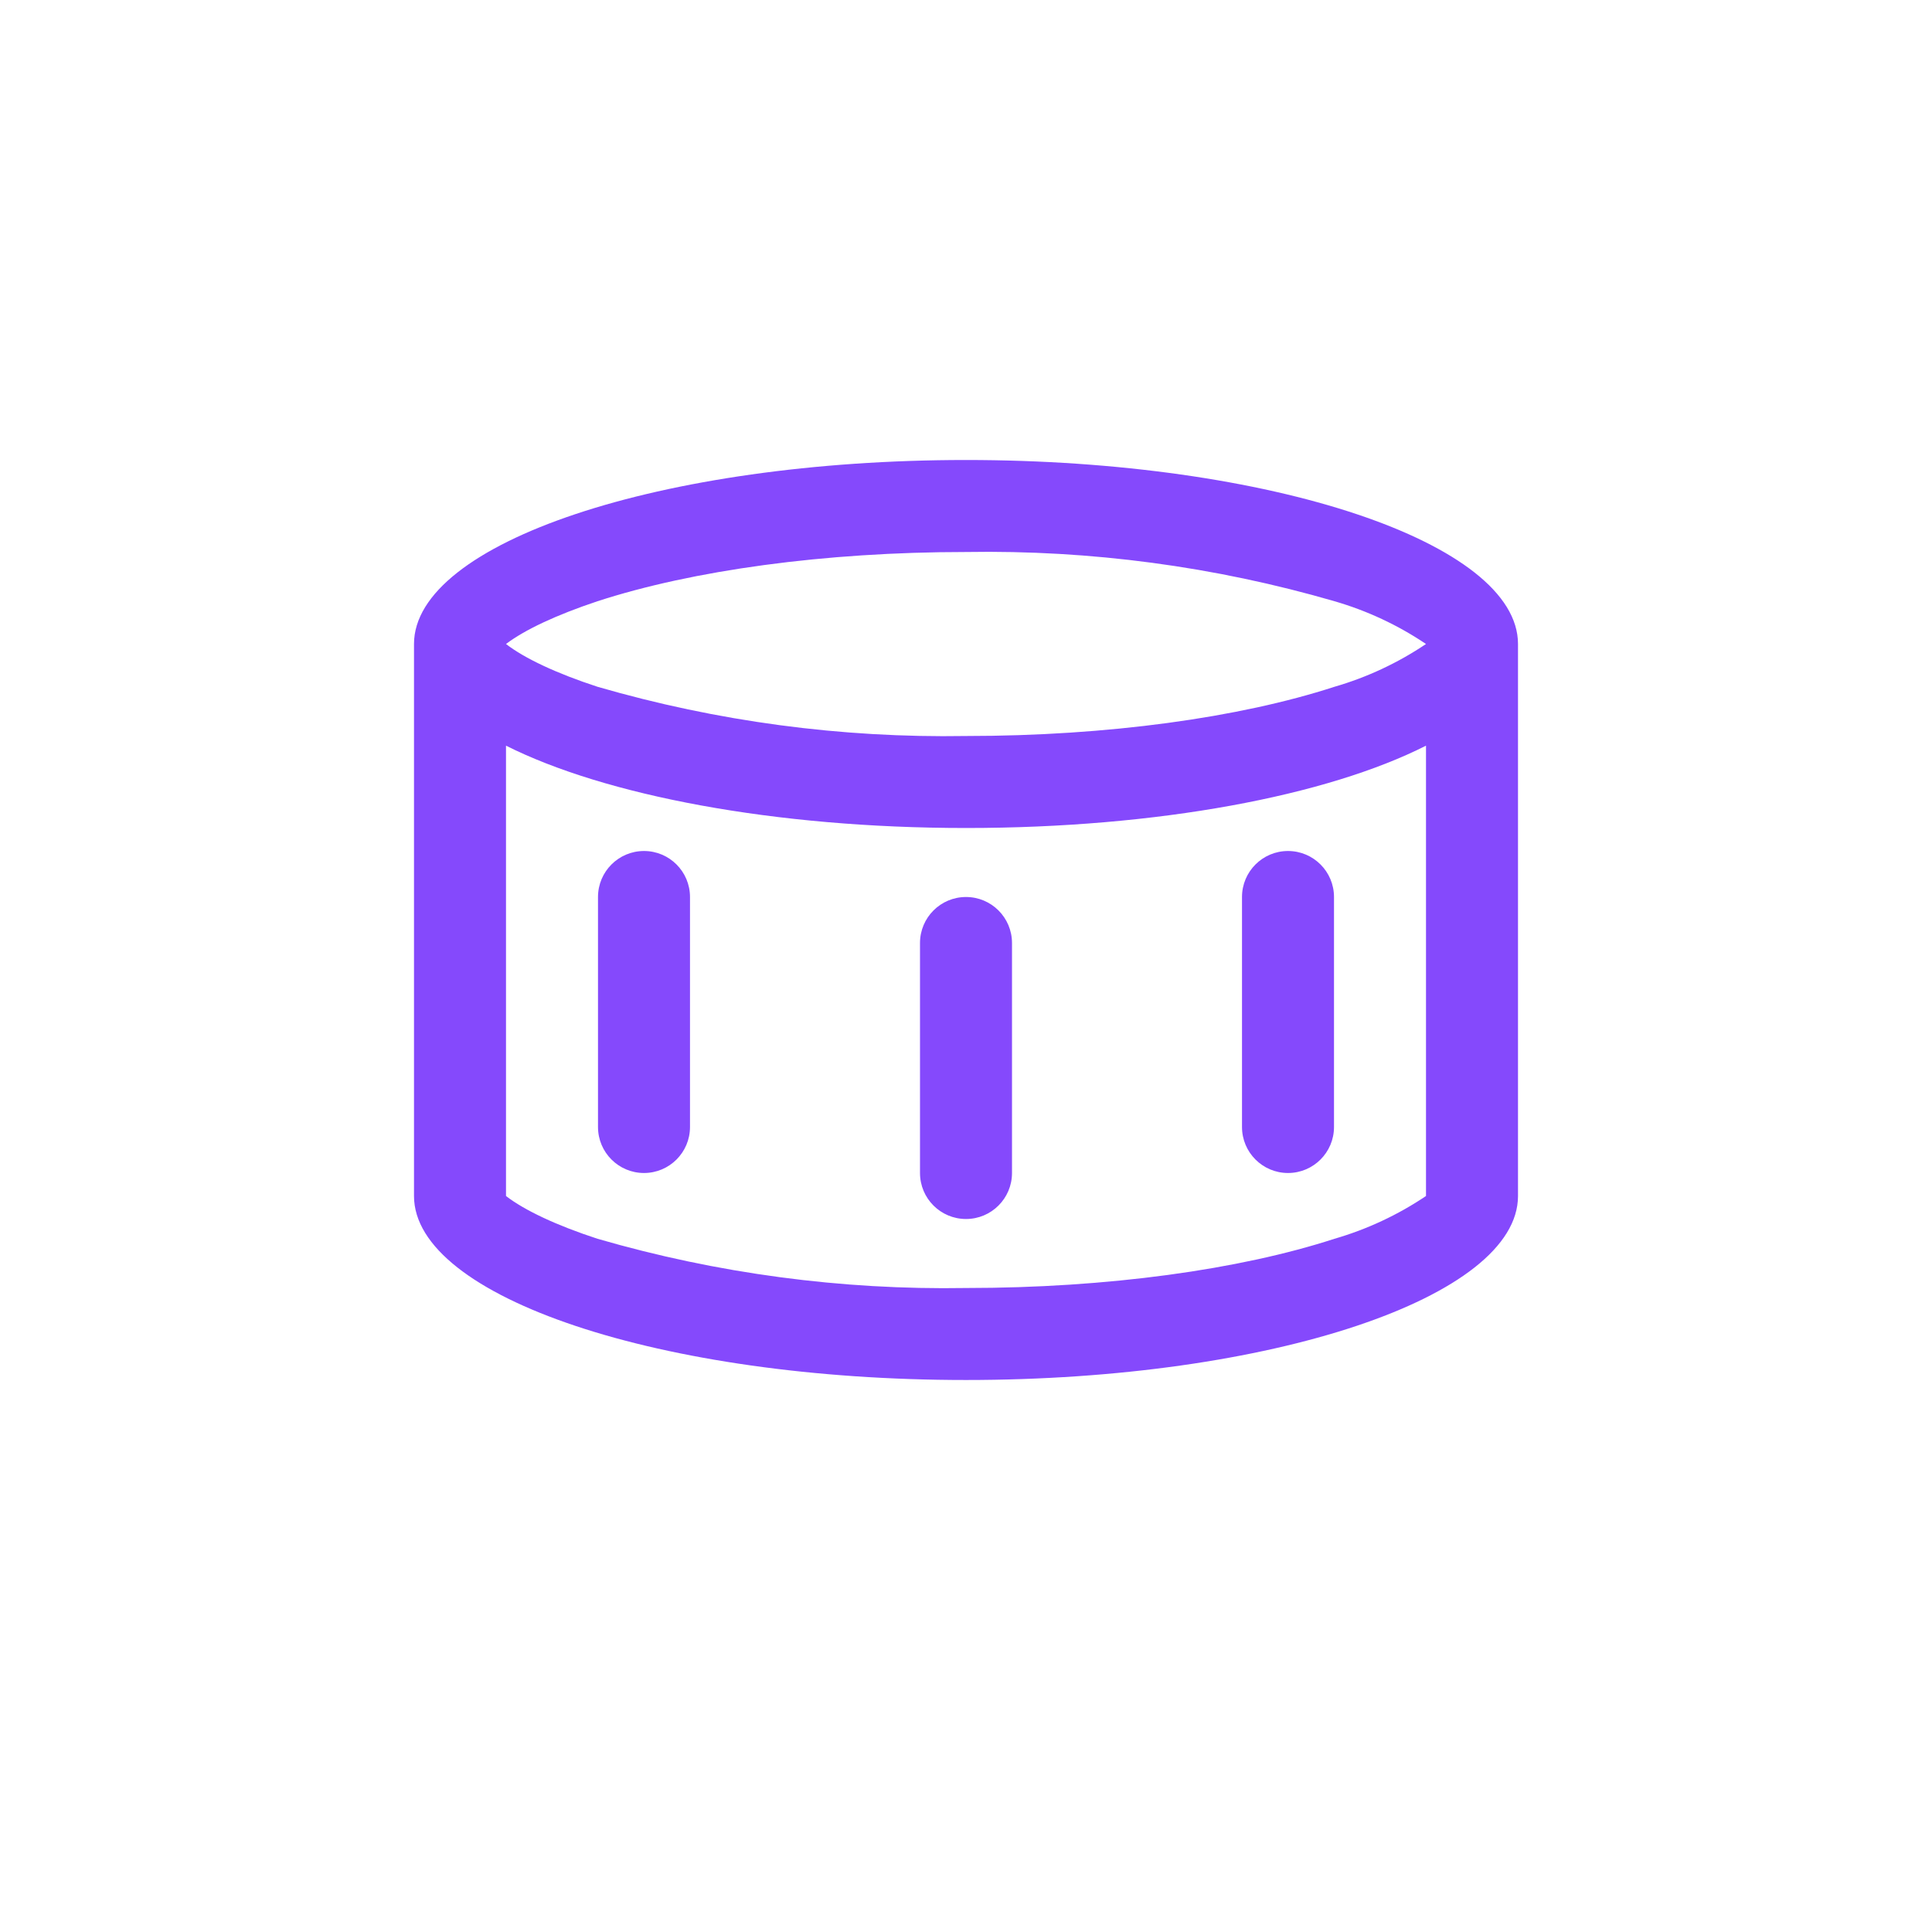
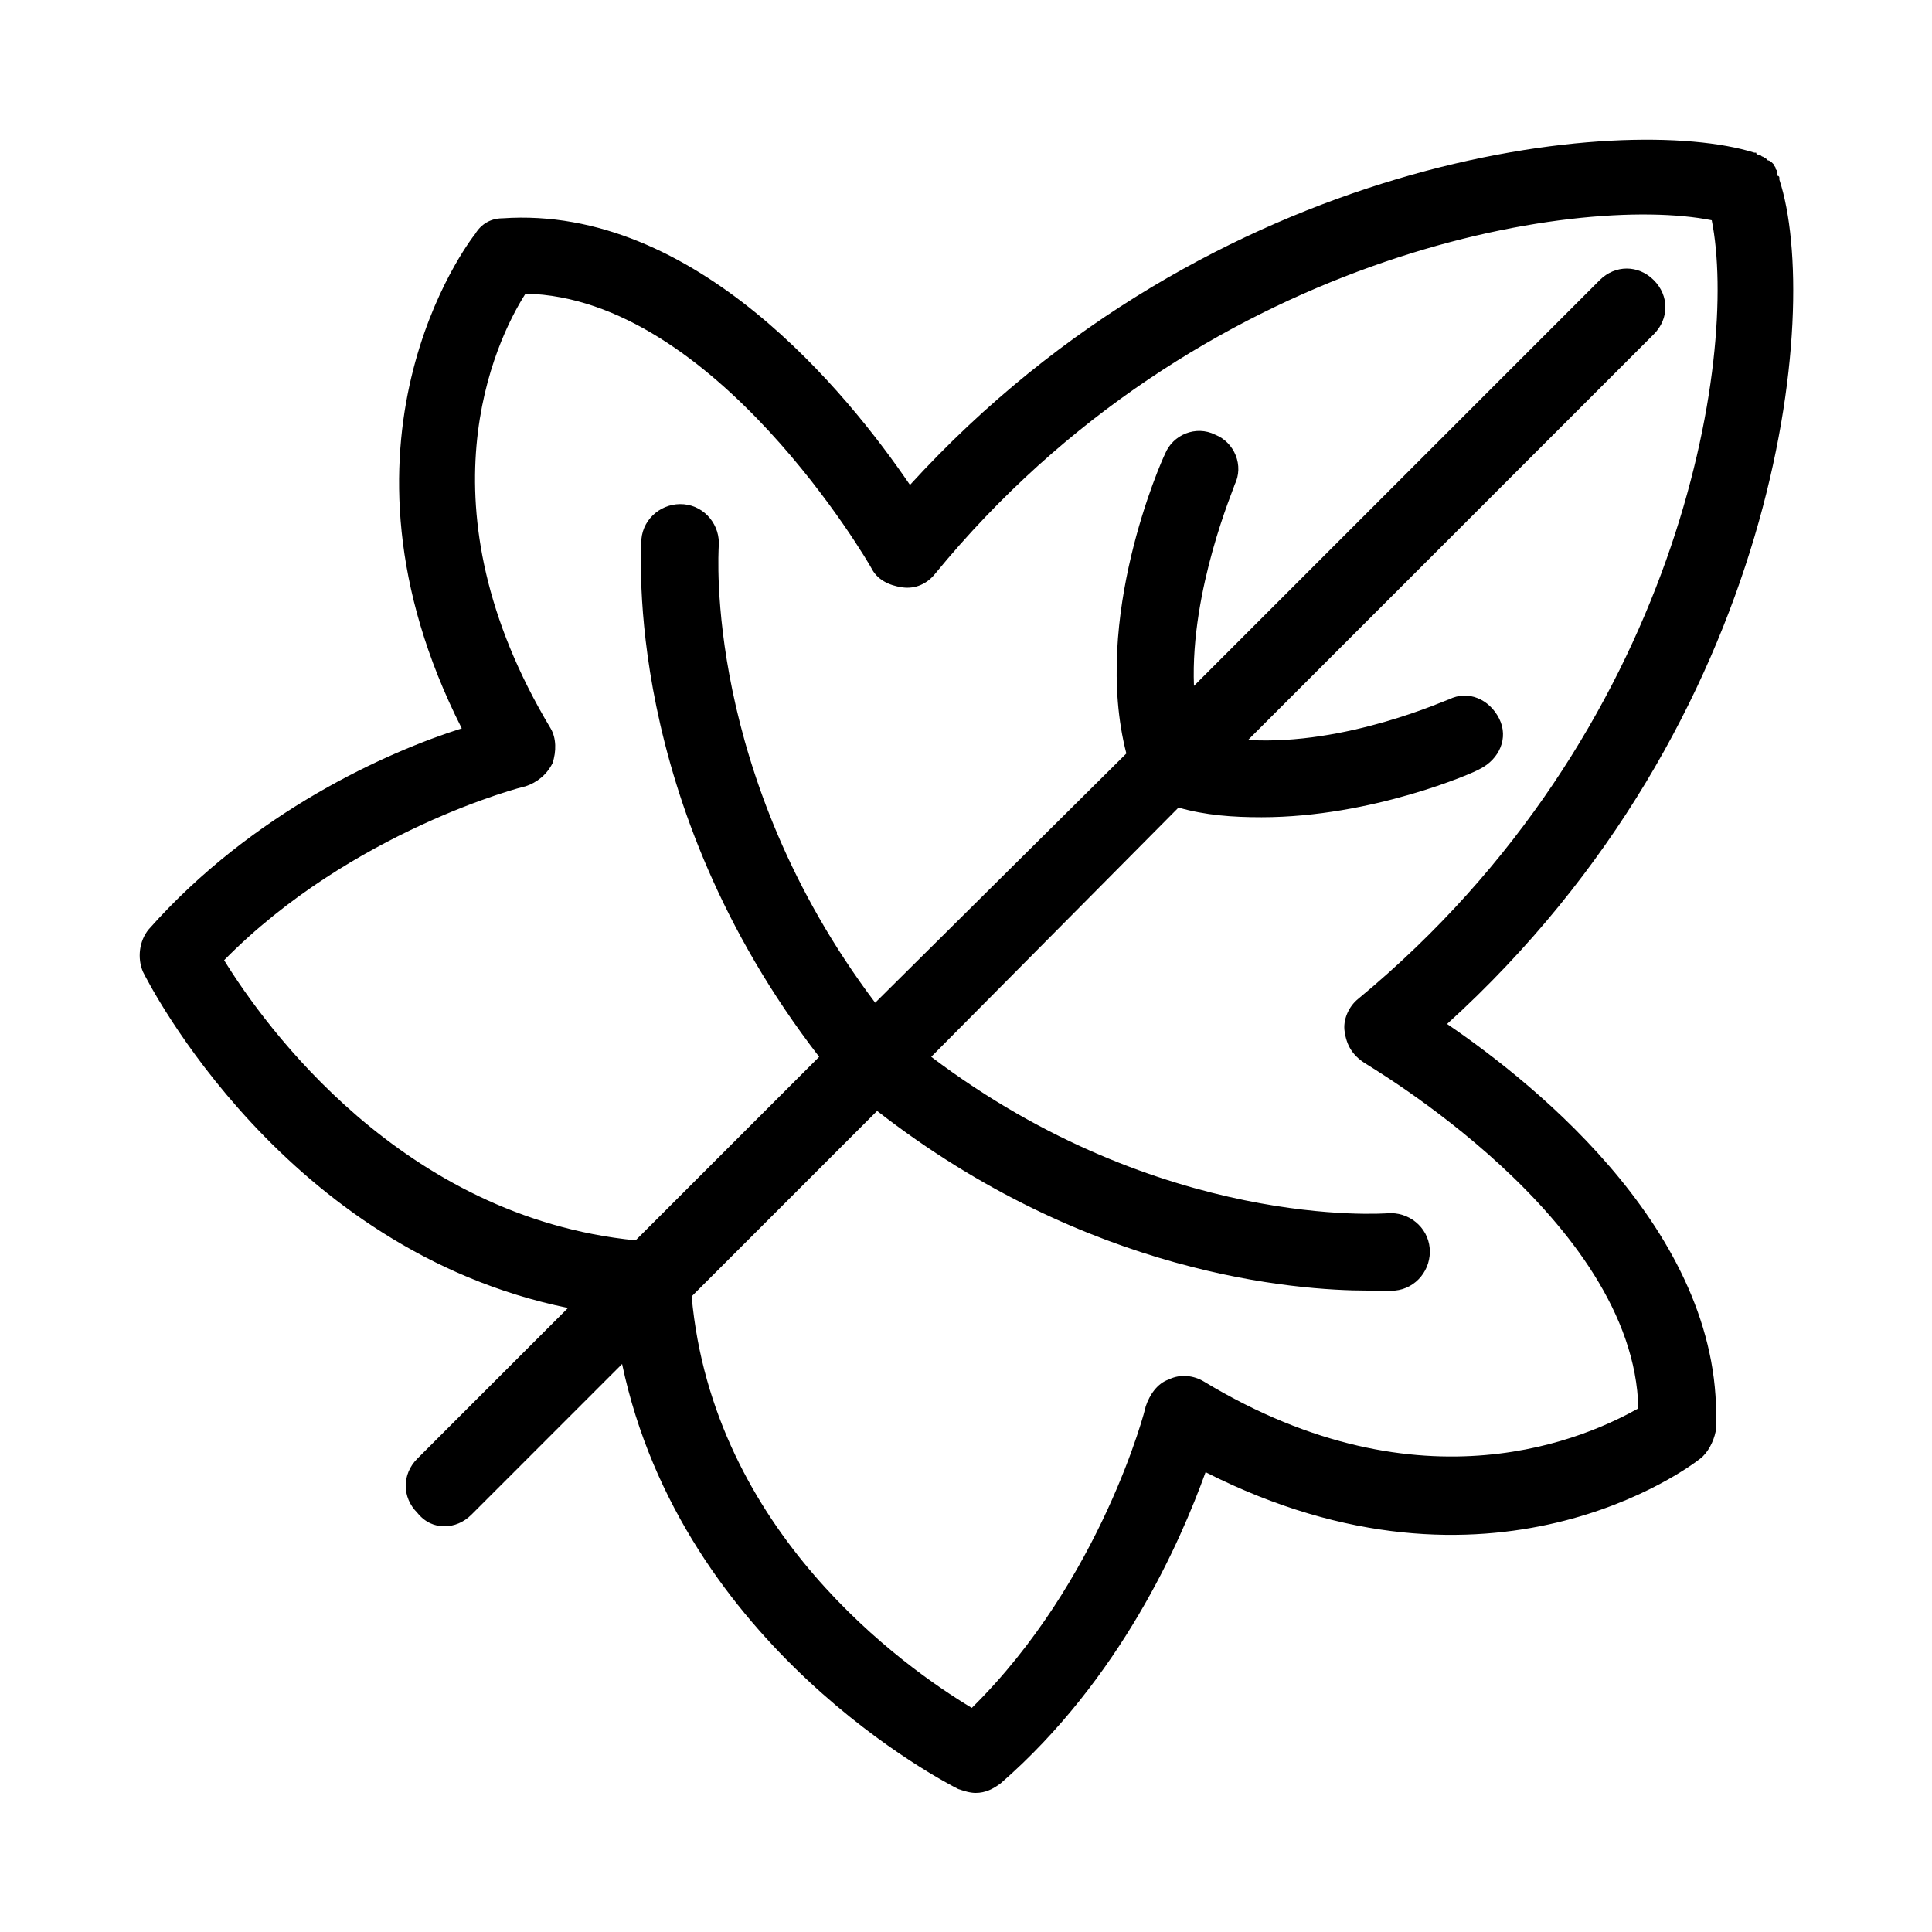
- <svg xmlns="http://www.w3.org/2000/svg" viewBox="0 0 42 42">
-   <g fill="none" fill-rule="evenodd">
-     <path fill="#8549FC" fill-rule="nonzero" d="M11 16.21V26c.4.31 1.1.64 1.99.93A27.1 27.1 0 0 0 21 28c3.08 0 5.95-.4 8.01-1.07A7.1 7.1 0 0 0 31 26v-9.79C28.85 17.3 25.17 18 21 18s-7.85-.71-10-1.79zM33 14v12c0 2.2-5.37 4-12 4S9 28.2 9 26V14c0-2.2 5.37-4 12-4s12 1.8 12 4zm-3.99-.93A27.1 27.1 0 0 0 21 12c-3.08 0-5.95.4-8.01 1.07-.9.3-1.58.62-1.99.93.4.31 1.1.64 1.99.93A27.1 27.1 0 0 0 21 16c3.08 0 5.95-.4 8.01-1.07A7.1 7.1 0 0 0 31 14a7.1 7.1 0 0 0-1.99-.93zM15 24.5a1 1 0 0 1-2 0v-5a1 1 0 0 1 2 0v5zm7 1a1 1 0 0 1-2 0v-5a1 1 0 0 1 2 0v5zm7-1a1 1 0 0 1-2 0v-5a1 1 0 0 1 2 0v5z" />
-     <rect width="42" height="42" />
-   </g>
+ <svg xmlns="http://www.w3.org/2000/svg" width="1200pt" height="1200pt" version="1.1" viewBox="0 0 1200 1200">
+   <path d="m898.8 636c207.6-188.4 232.8-444 206.4-524.4v-1.199s0-1.199-1.199-1.199v-2.402c0-1.199-1.199-1.199-1.199-2.398 0-1.199-1.199-1.199-1.199-2.398l-1.199-1.199s-1.199-1.199-2.398-1.199c0 0-1.199-1.199-1.199-1.199-1.199 0-1.199-1.199-2.398-1.199-1.207-1.207-2.406-1.207-2.406-1.207s-1.199 0-1.199-1.199h-1.199c-80.398-25.199-336 0-524.4 206.4-38.398-56.398-133.2-174-253.2-165.6-7.199 0-13.199 3.602-16.801 9.602-4.801 6-98.398 129.6-8.398 307.2-45.605 14.402-129.61 51.602-194.41 124.8-6 7.199-7.199 18-3.602 26.398 3.602 7.199 87.602 172.8 264 208.8l-93.602 93.602c-9.602 9.602-9.602 24 0 33.602 4.805 6 10.805 8.398 16.805 8.398s12-2.398 16.801-7.199l93.602-93.602c37.199 176.4 201.6 260.4 208.8 264 3.602 1.199 7.199 2.398 10.801 2.398 6 0 10.801-2.398 15.602-6 74.398-64.801 111.6-150 127.2-193.2 177.6 90 301.2-3.602 307.2-8.398 4.801-3.602 8.398-10.801 9.602-16.801 7.195-120-110.41-214.8-166.8-253.2zm-151.2 222c-6-3.602-14.398-4.801-21.602-1.199-7.199 2.398-12 9.602-14.398 16.801 0 1.199-27.602 108-108 187.2-42-25.199-160.8-109.2-174-255.6l115.2-115.2c130.8 102 260.4 111.6 304.8 111.6h16.801c13.199-1.199 22.801-13.199 21.602-26.398-1.199-13.199-13.199-22.801-26.398-21.602-1.199 0-140.4 10.801-283.2-97.199l153.59-154.8c16.801 4.801 33.602 6 51.602 6 68.398 0 132-27.602 135.6-30 12-6 18-19.199 12-31.199s-19.199-18-31.199-12c-1.199 0-63.602 28.801-124.8 25.199l252-252c9.602-9.602 9.602-24 0-33.602s-24-9.602-33.602 0l-252 252c-2.398-60 25.199-123.6 25.199-124.8 6-12 0-26.398-12-31.199-12-6-26.398 0-31.199 12-2.398 4.801-45.602 102-24 186l-156 154.8c-106.8-141.6-97.199-280.8-97.199-283.2 1.199-13.199-8.398-25.199-21.602-26.398-13.199-1.199-25.199 8.398-26.398 21.602 0 7.199-12 163.2 110.4 321.6l-104.4 104.4-8.402 8.395-1.199 1.199c-145.2-14.398-230.4-133.2-255.6-174 79.199-80.398 186-108 187.2-108 7.199-2.398 13.199-7.199 16.801-14.398 2.398-7.199 2.398-15.602-1.199-21.602-82.801-138-34.801-240-15.602-270 117.6 2.398 213.6 168 214.8 170.4 3.602 7.199 10.801 10.801 19.199 12 8.398 1.199 15.602-2.398 20.398-8.398 163.2-199.2 398.4-236.4 482.4-219.6 16.801 84-19.199 318-219.6 483.6-6 4.801-9.602 13.199-8.398 20.398 1.199 8.398 4.801 14.398 12 19.199 1.199 1.199 168 97.199 170.4 214.8-29.996 16.801-133.2 66-270-16.801z" />
</svg>
